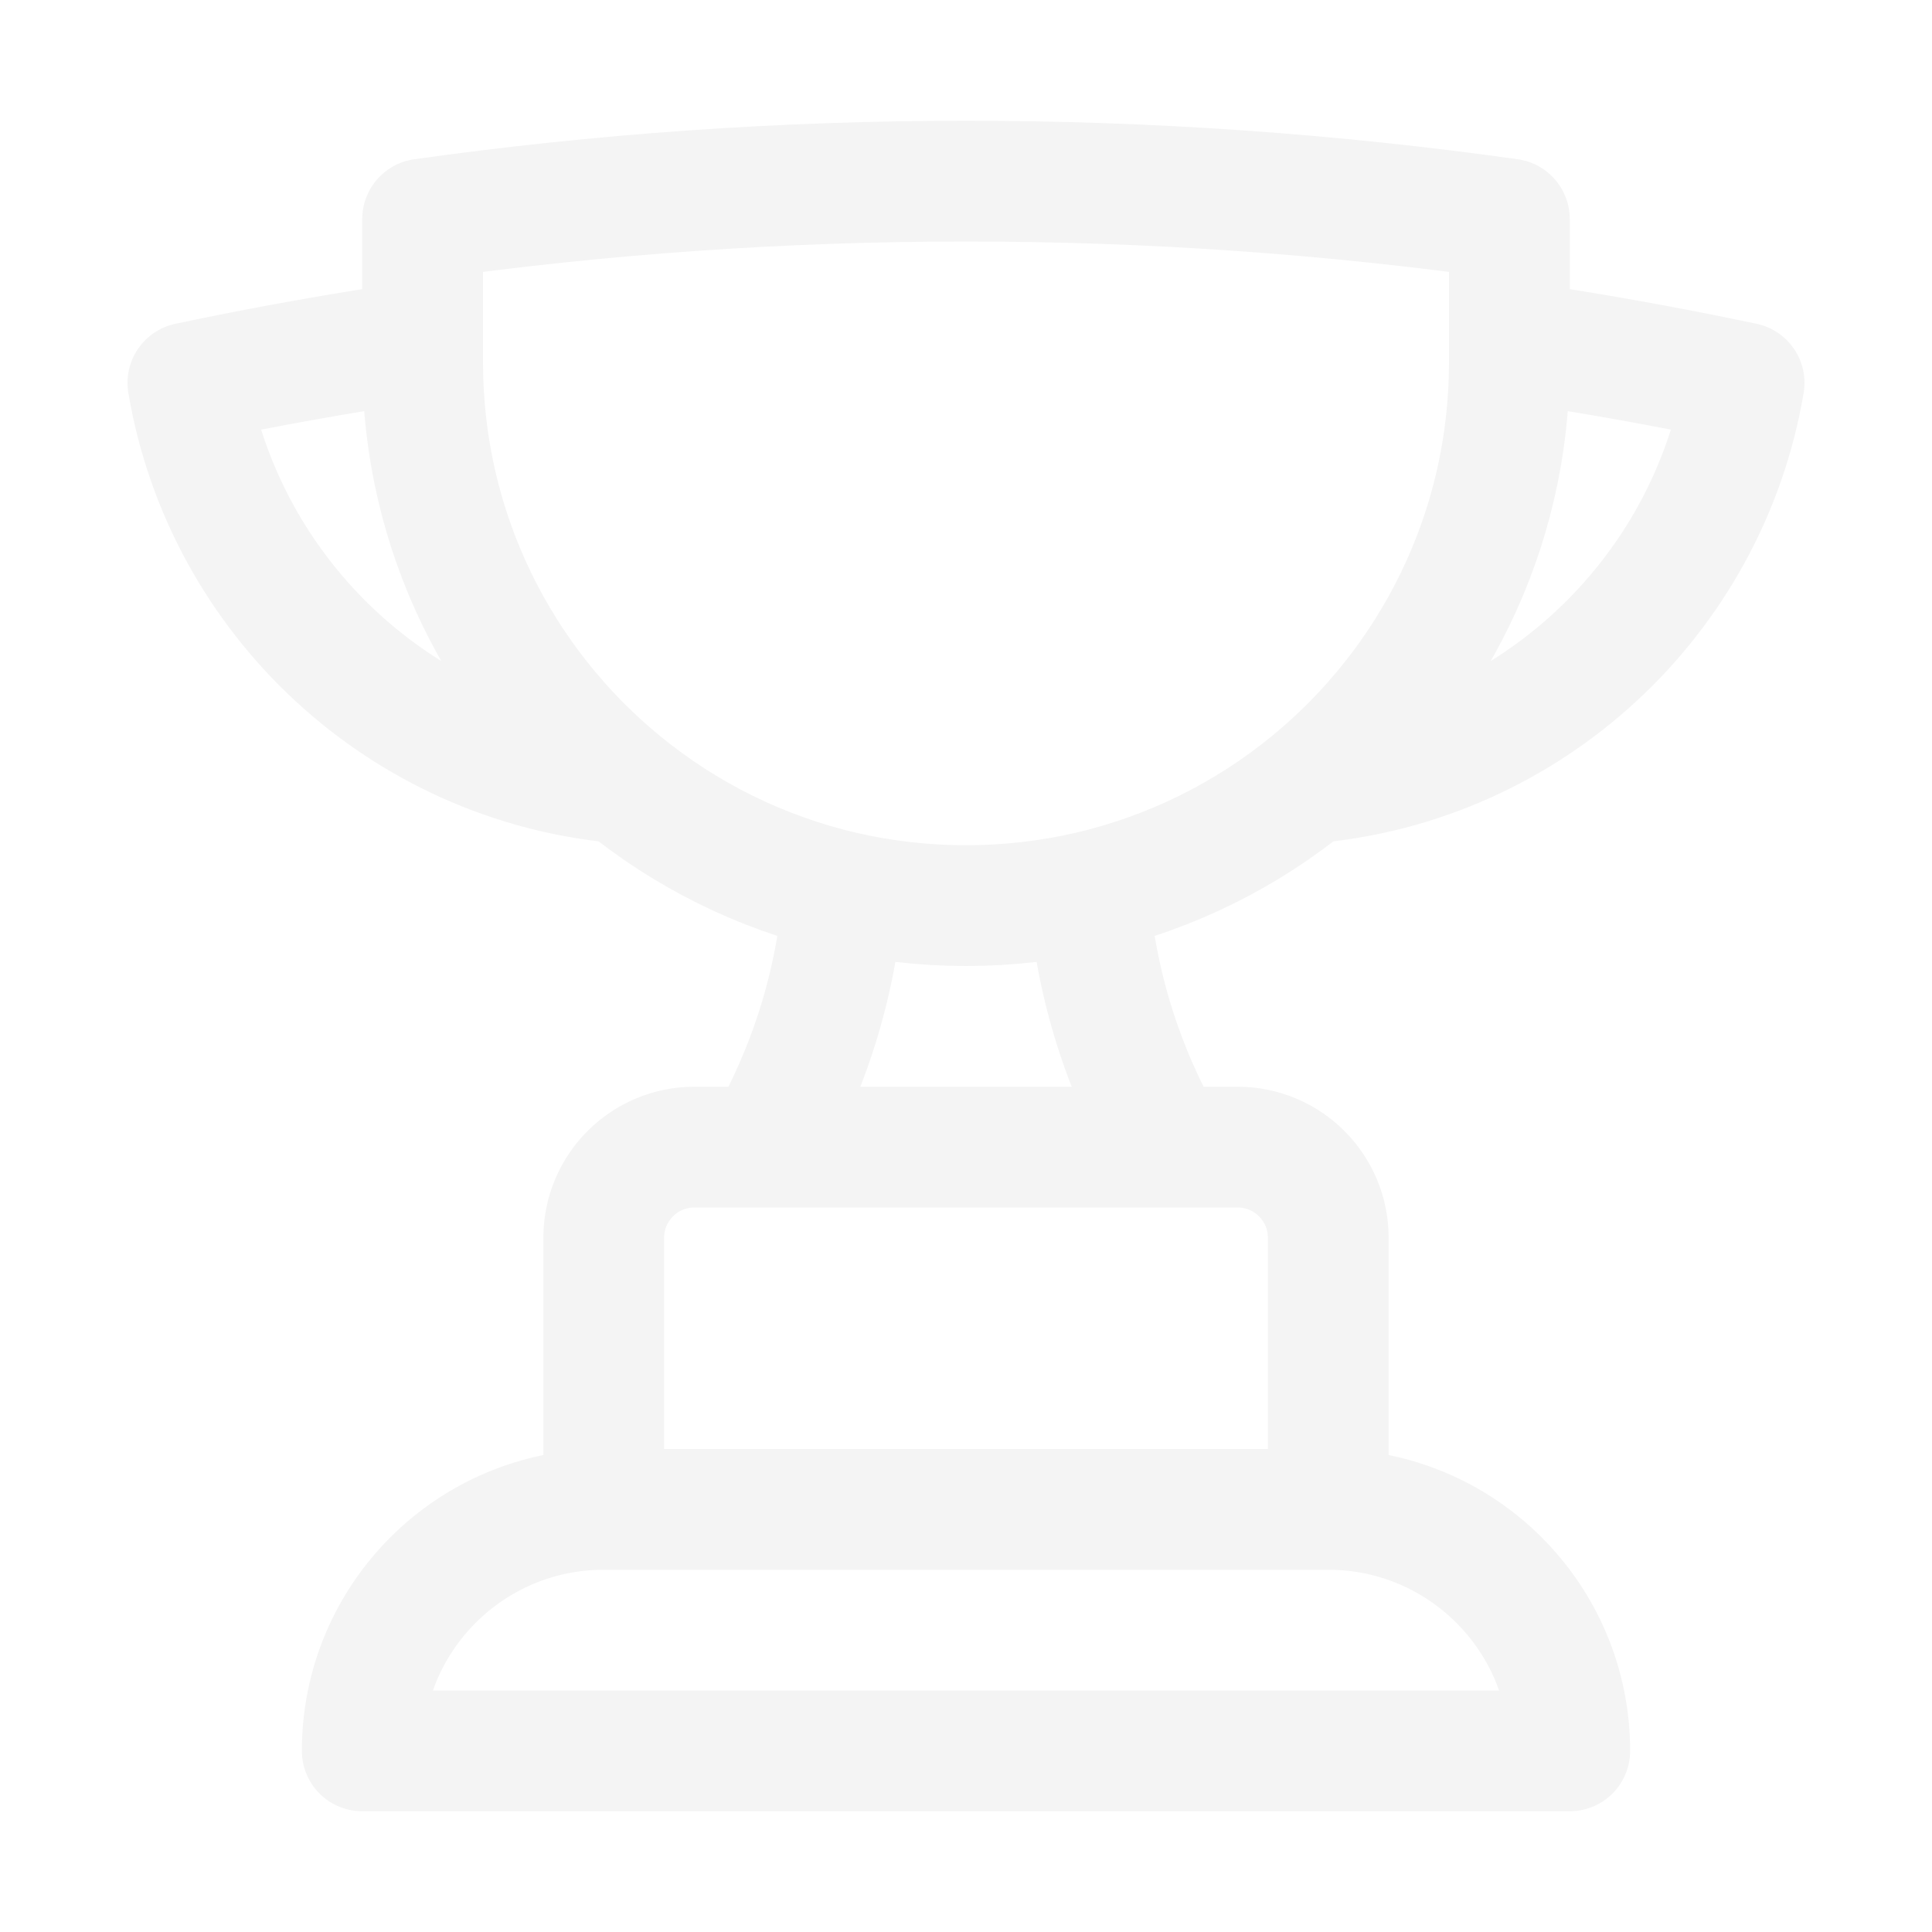
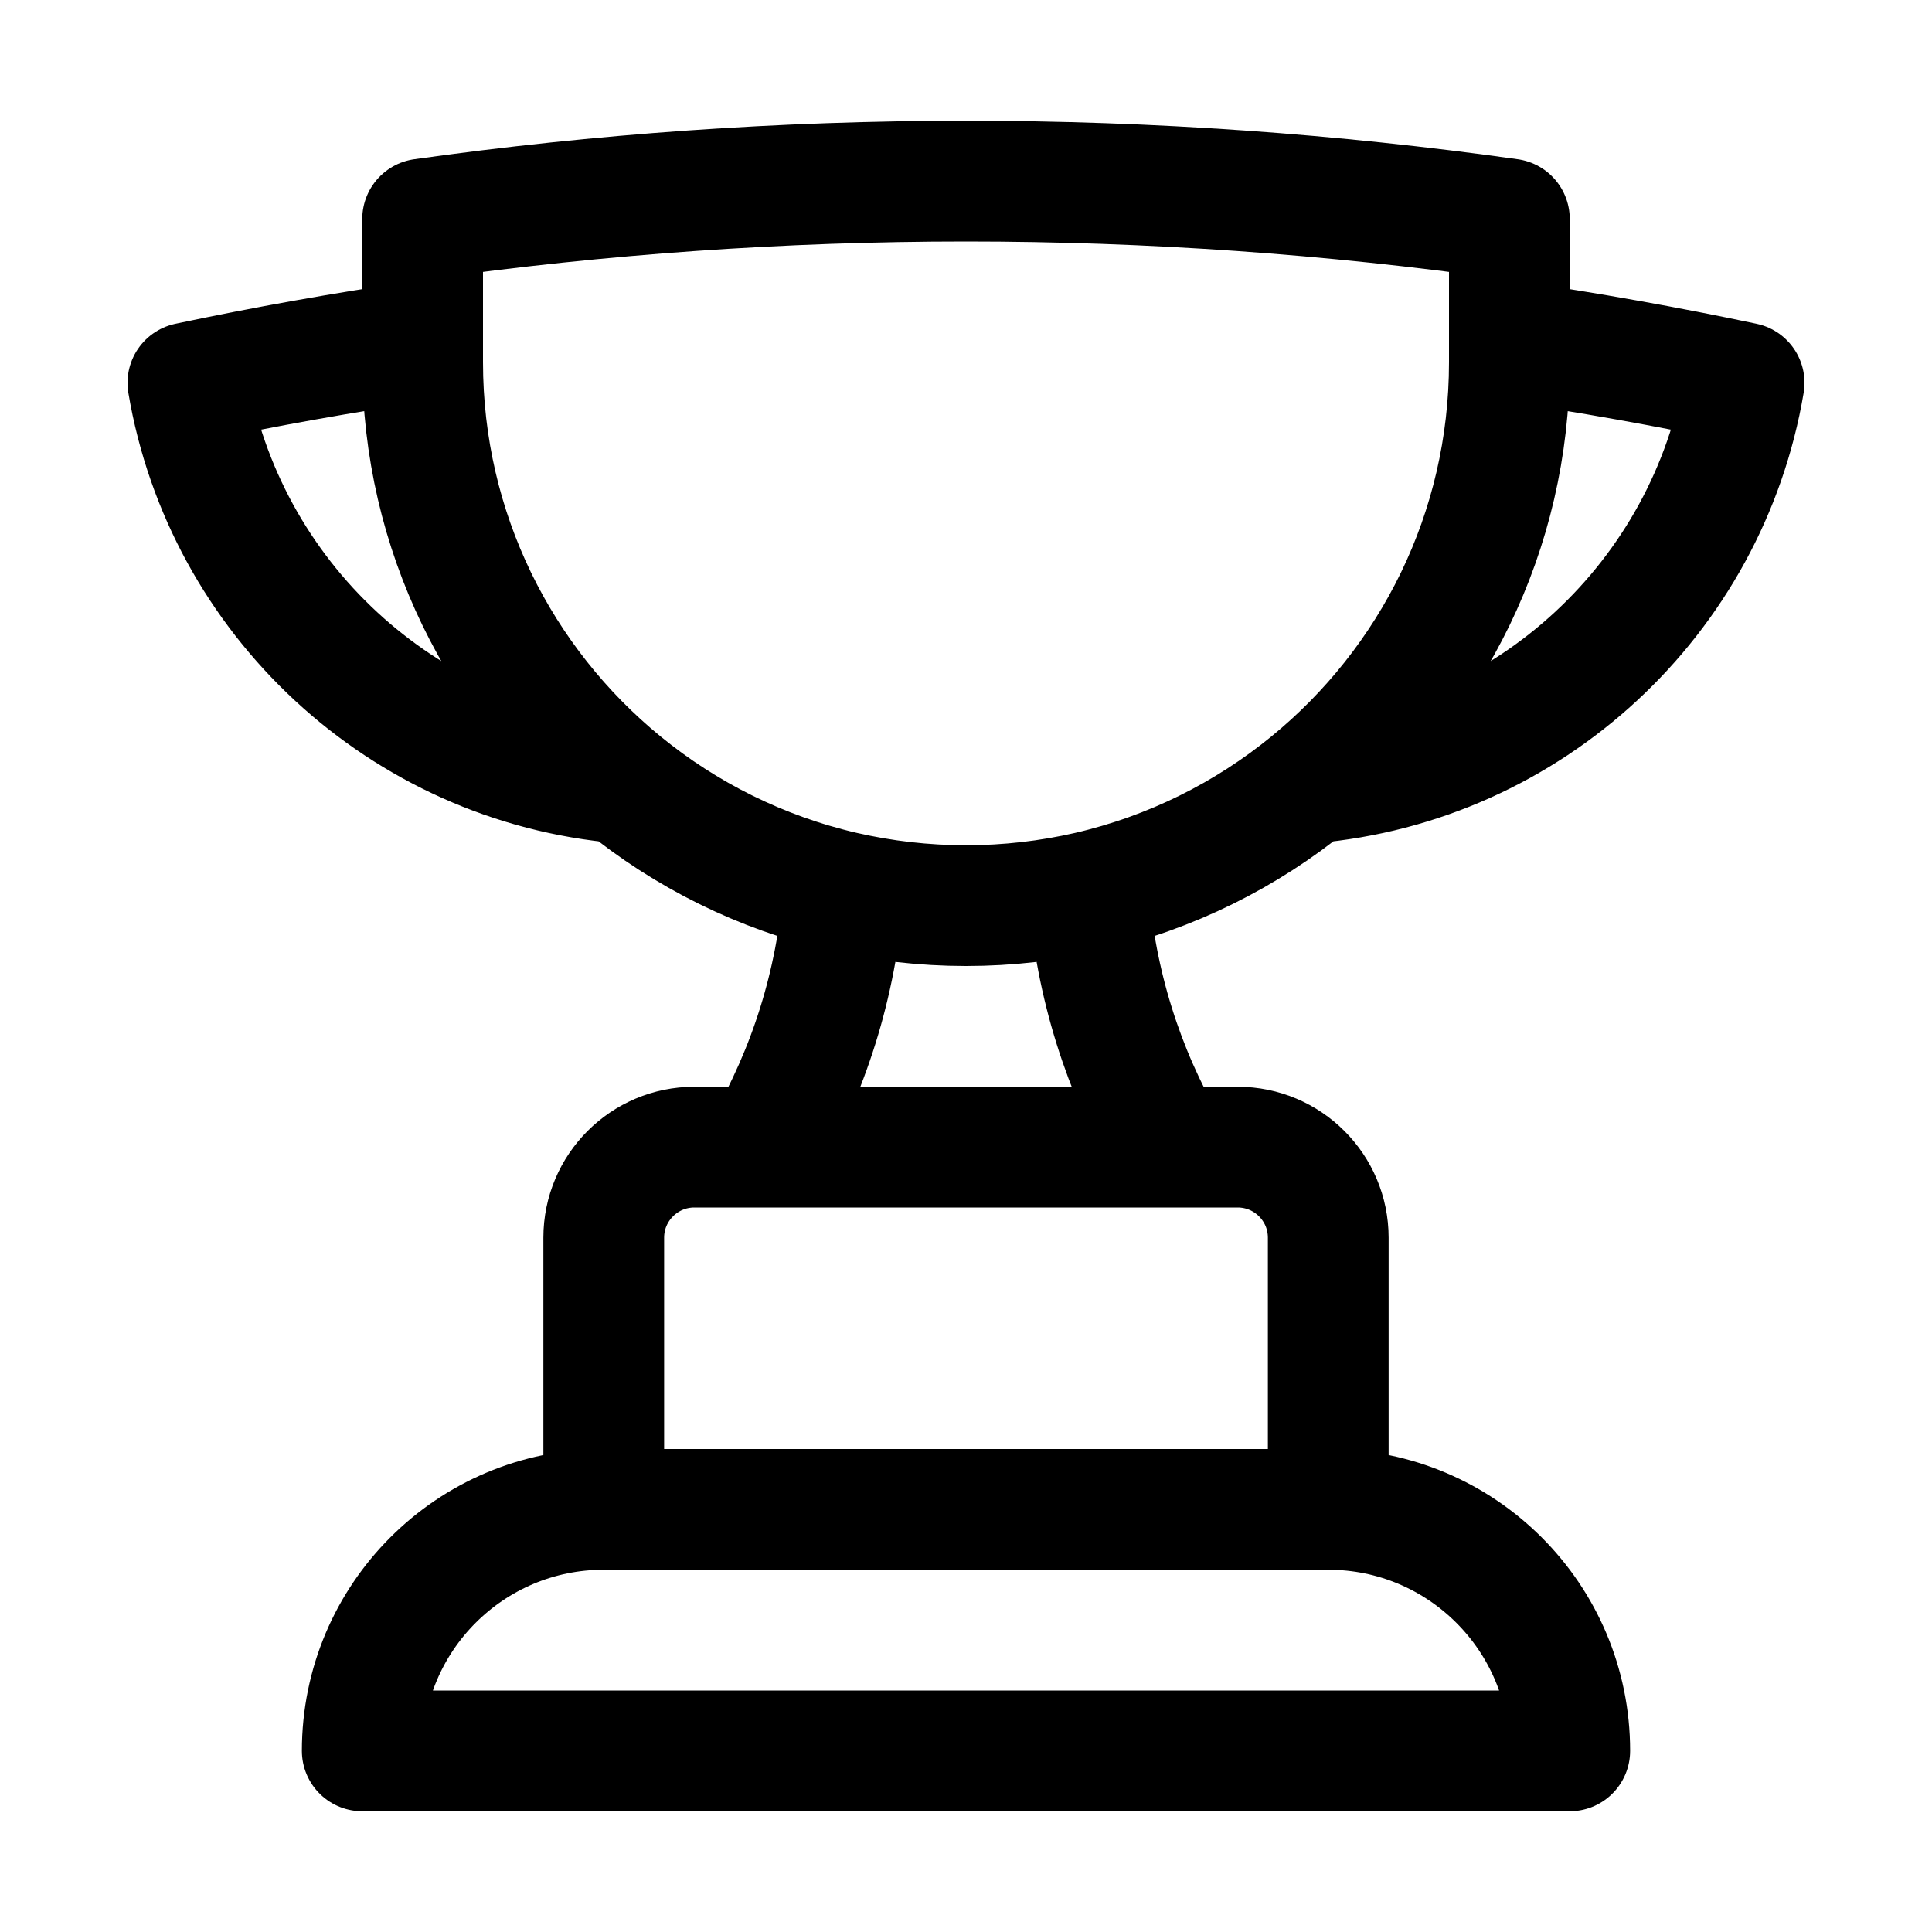
<svg xmlns="http://www.w3.org/2000/svg" width="24" height="24" viewBox="0 0 24 24" fill="none">
-   <path d="M16.5 18.75H7.5M16.5 18.75C18.157 18.75 19.5 20.093 19.5 21.75H4.5C4.5 20.093 5.843 18.75 7.5 18.75M16.5 18.75V15.375C16.5 14.754 15.996 14.25 15.375 14.25H14.503M7.5 18.75V15.375C7.5 14.754 8.004 14.25 8.625 14.25H9.497M14.503 14.25H9.497M14.503 14.25C13.956 13.304 13.61 12.227 13.522 11.078M9.497 14.25C10.044 13.304 10.39 12.227 10.478 11.078M5.25 4.236C4.268 4.379 3.295 4.553 2.334 4.756C2.784 7.423 4.995 9.493 7.73 9.728M5.25 4.236V4.5C5.25 6.608 6.216 8.49 7.73 9.728M5.25 4.236V2.721C7.455 2.411 9.709 2.25 12 2.25C14.291 2.25 16.545 2.411 18.75 2.721V4.236M7.73 9.728C8.517 10.372 9.453 10.841 10.478 11.078M18.75 4.236V4.5C18.75 6.608 17.784 8.49 16.27 9.728M18.75 4.236C19.732 4.379 20.705 4.553 21.666 4.756C21.216 7.423 19.005 9.493 16.27 9.728M16.27 9.728C15.483 10.372 14.547 10.841 13.522 11.078M13.522 11.078C13.033 11.19 12.523 11.25 12 11.25C11.477 11.25 10.967 11.19 10.478 11.078" stroke="#F4F4F4" stroke-width="1.5" stroke-linecap="round" stroke-linejoin="round" />
+   <path d="M16.5 18.75H7.5M16.5 18.75C18.157 18.75 19.5 20.093 19.5 21.75H4.5C4.5 20.093 5.843 18.75 7.5 18.75M16.5 18.75V15.375C16.5 14.754 15.996 14.25 15.375 14.25H14.503M7.5 18.75V15.375C7.5 14.754 8.004 14.25 8.625 14.25H9.497M14.503 14.25H9.497M14.503 14.25C13.956 13.304 13.61 12.227 13.522 11.078M9.497 14.25C10.044 13.304 10.39 12.227 10.478 11.078M5.25 4.236C4.268 4.379 3.295 4.553 2.334 4.756C2.784 7.423 4.995 9.493 7.73 9.728M5.25 4.236V4.5C5.25 6.608 6.216 8.49 7.73 9.728M5.25 4.236V2.721C7.455 2.411 9.709 2.25 12 2.25C14.291 2.25 16.545 2.411 18.75 2.721V4.236M7.73 9.728C8.517 10.372 9.453 10.841 10.478 11.078M18.75 4.236V4.5C18.75 6.608 17.784 8.49 16.27 9.728M18.75 4.236C19.732 4.379 20.705 4.553 21.666 4.756C21.216 7.423 19.005 9.493 16.27 9.728M16.27 9.728C15.483 10.372 14.547 10.841 13.522 11.078M13.522 11.078C13.033 11.19 12.523 11.25 12 11.25C11.477 11.25 10.967 11.19 10.478 11.078" stroke="currentColor" stroke-width="1.5" stroke-linecap="round" stroke-linejoin="round" />
</svg>
